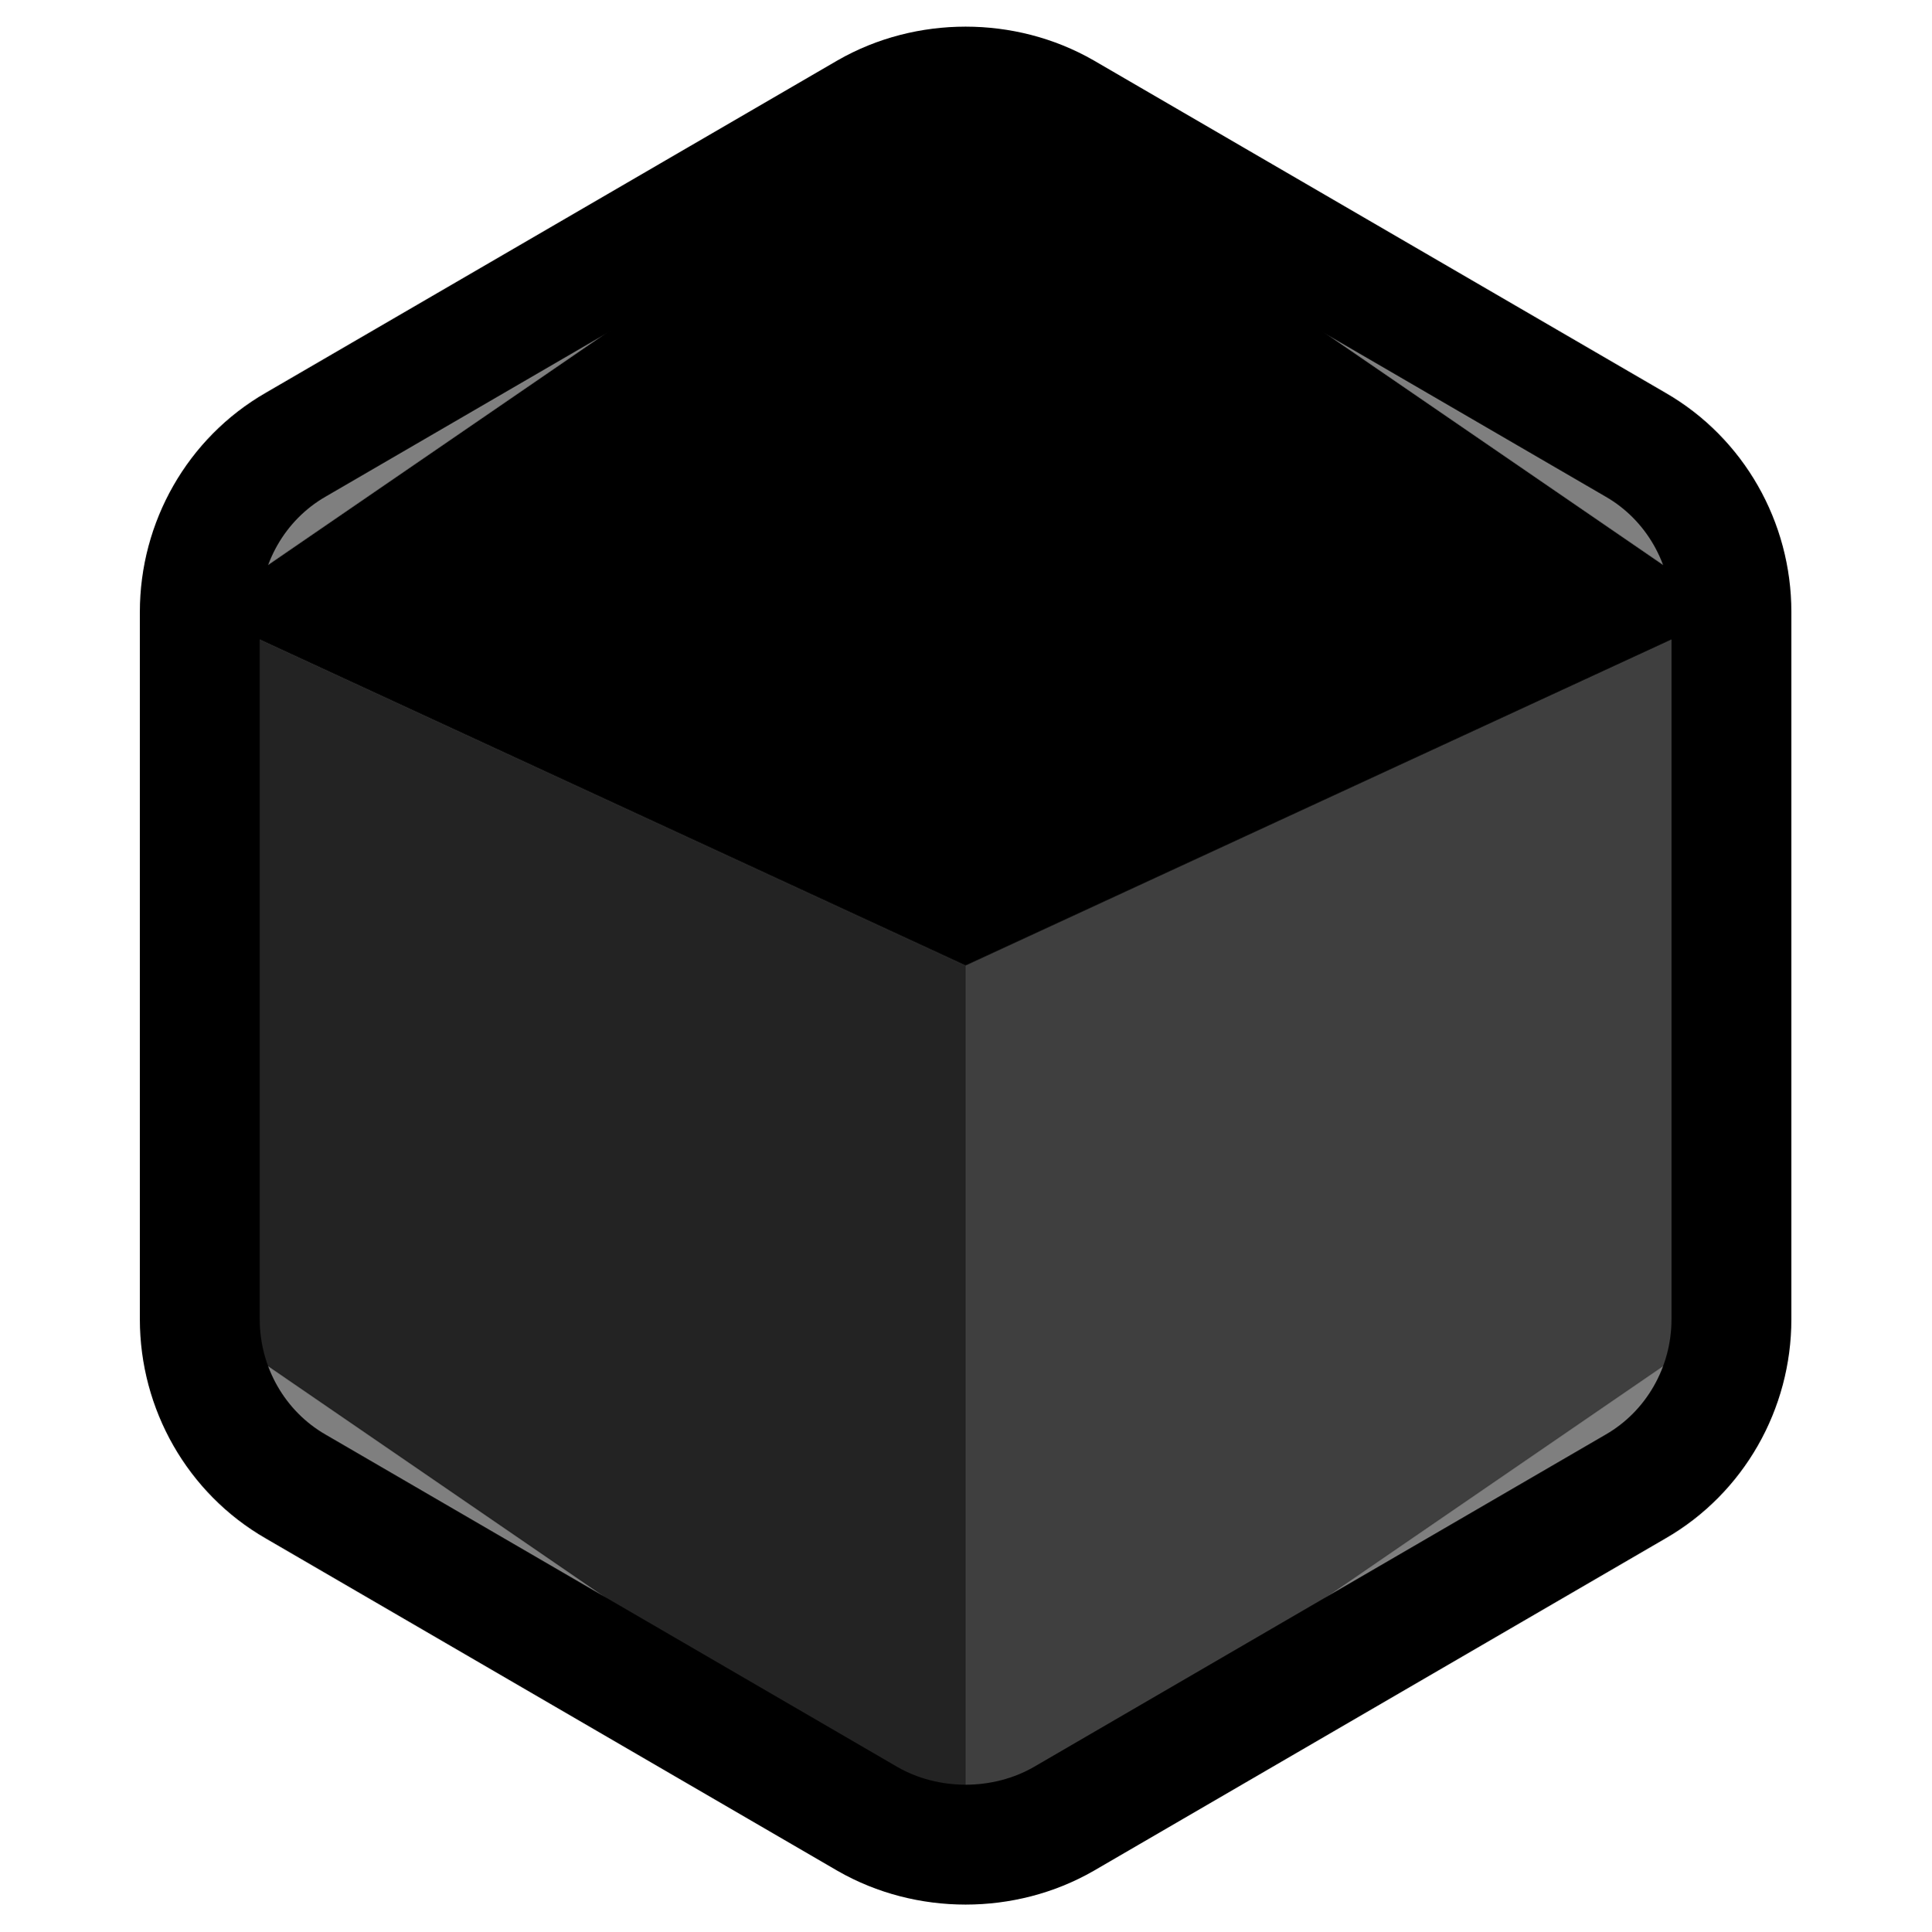
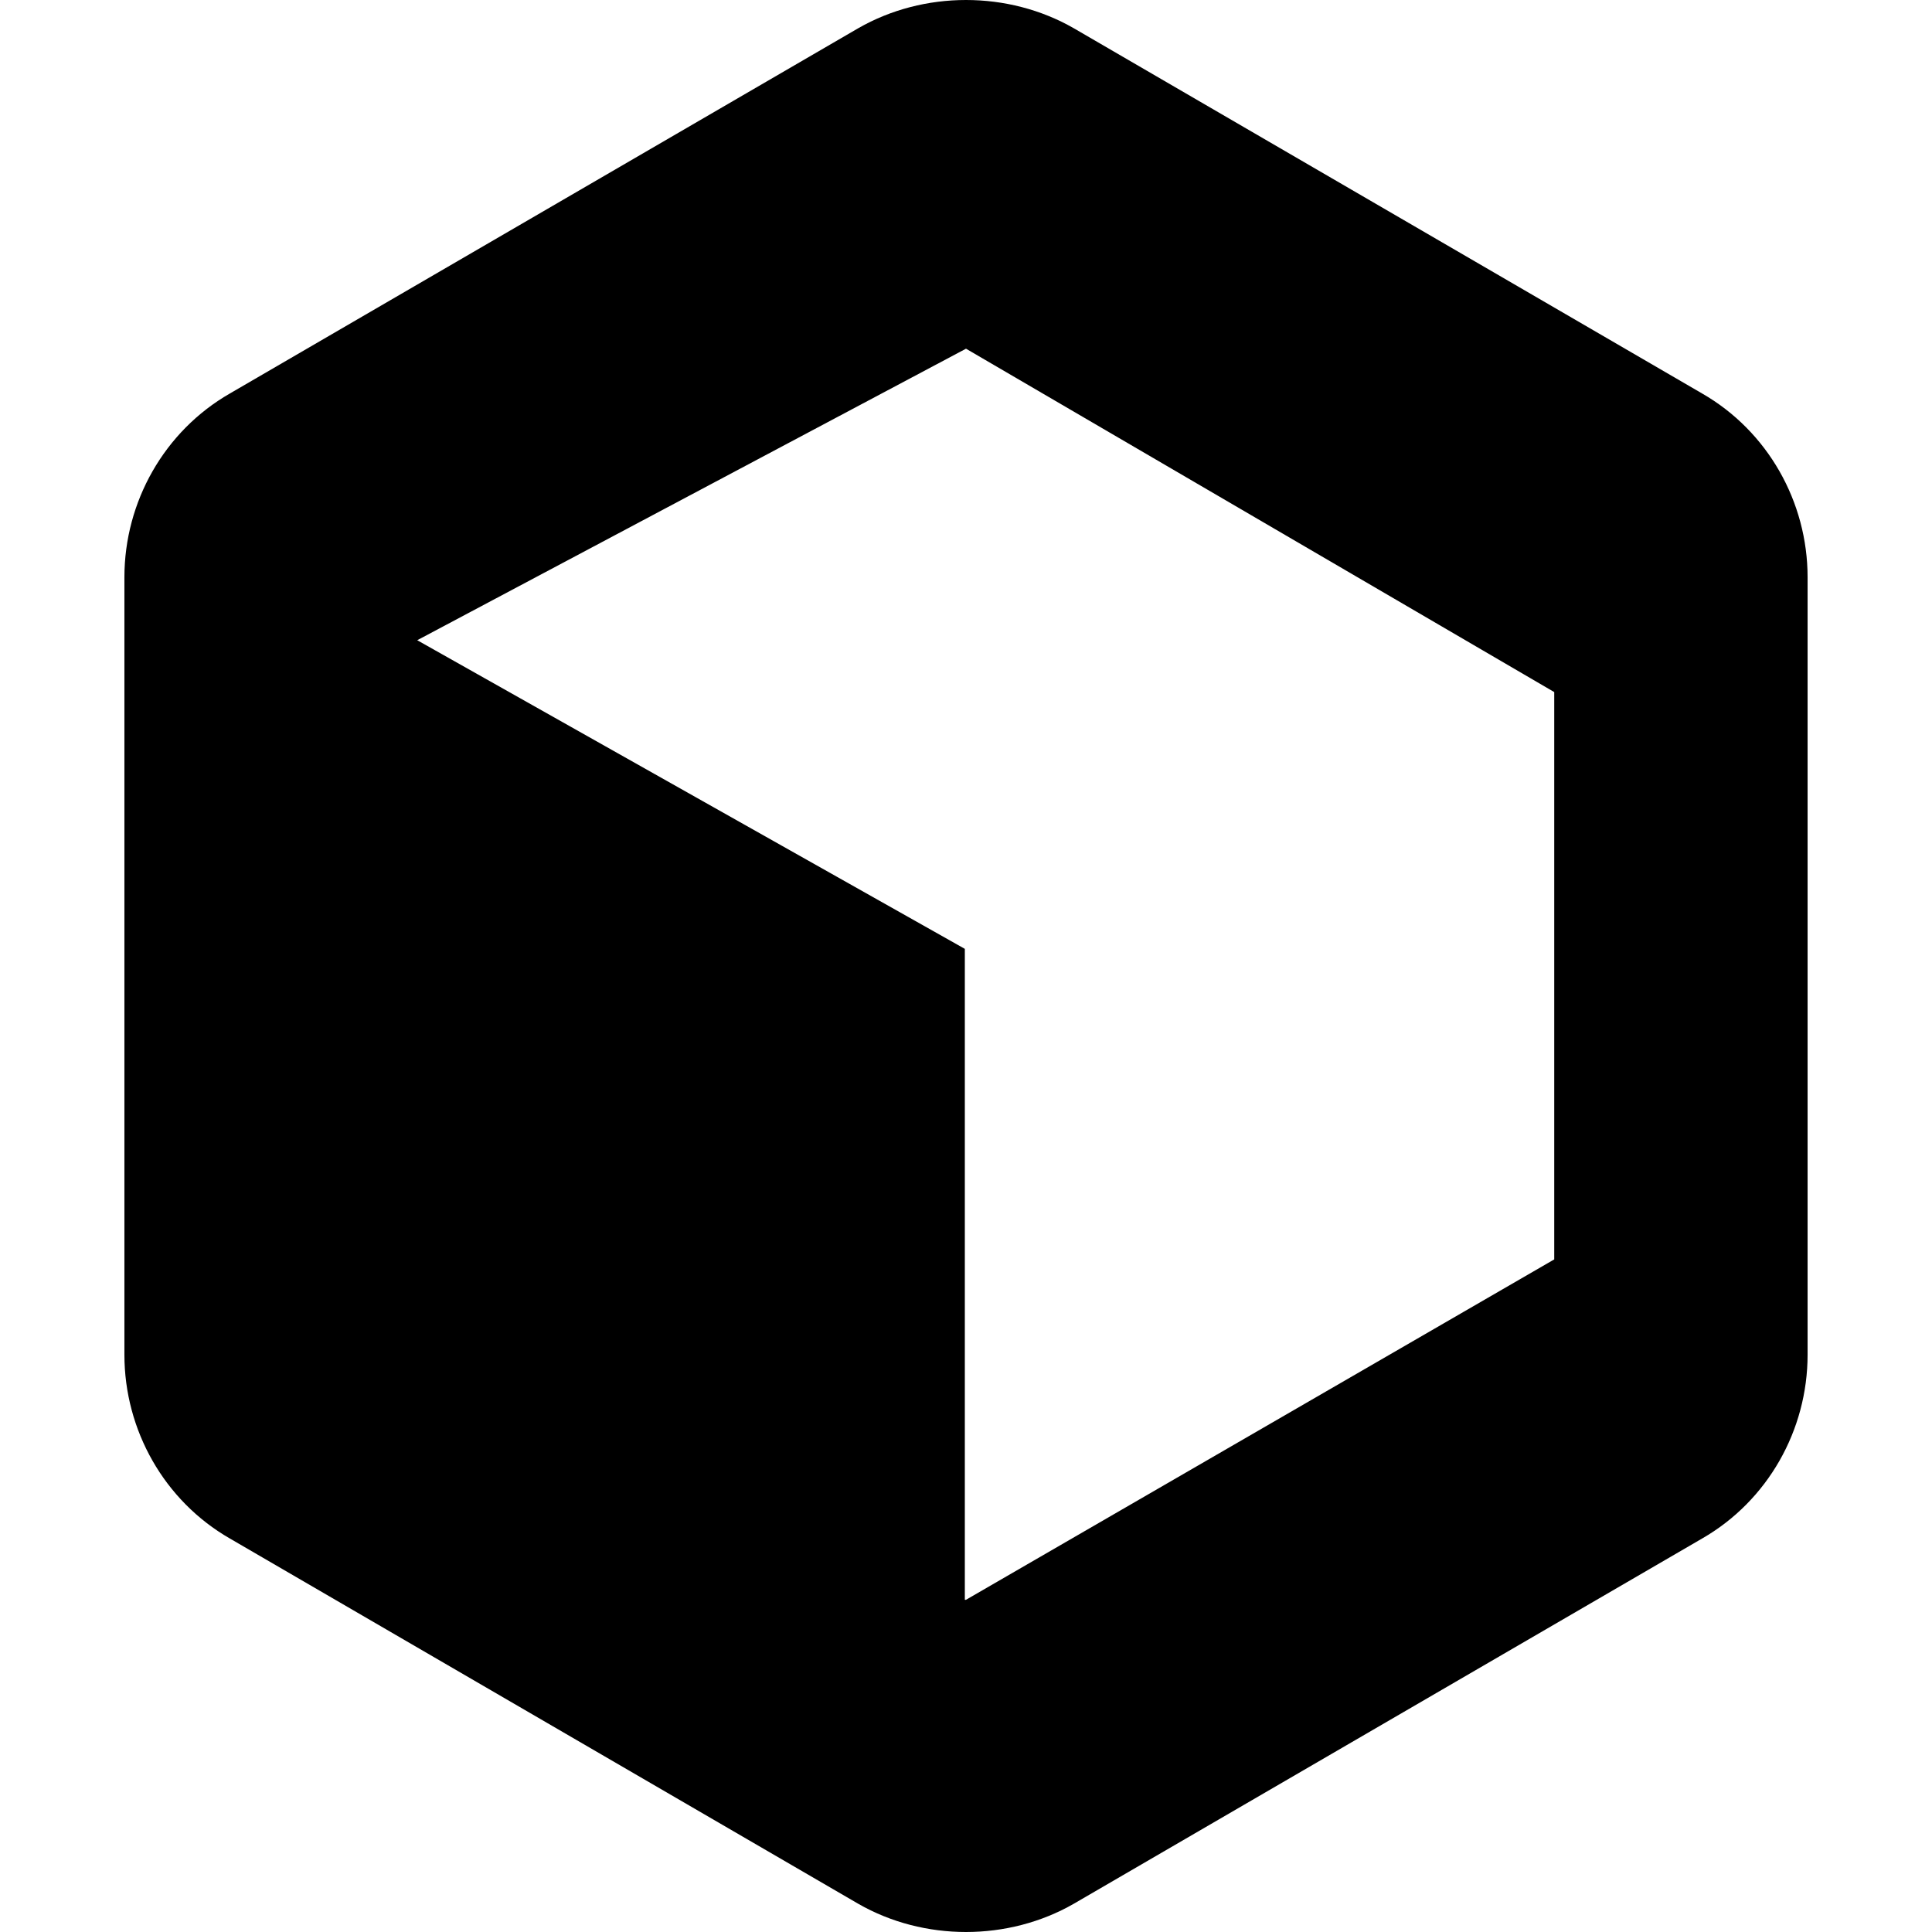
- <svg xmlns="http://www.w3.org/2000/svg" width="145" height="145" viewBox="0 0 145 145" fill="none">
-   <g transform="translate(15 6.5)">
-     <path d="M57.5 0C54.937 0 52.375 0.644 50.132 1.932L7.208 26.883C2.723 29.459 0 34.288 0 39.439V92.561C0 97.712 2.723 102.541 7.208 105.117L50.132 130.068C52.375 131.356 54.937 132 57.5 132C60.063 132 62.625 131.356 64.868 130.068L107.792 105.117C112.277 102.541 115 97.712 115 92.561V39.439C115 34.288 112.277 29.459 107.792 26.883L64.868 1.932C62.625 0.644 60.063 0 57.5 0Z" fill="currentColor" fill-opacity="0.5" />
-     <path d="M57.5 0L115 39.439L57.5 66L0 39.439Z" fill="currentColor" />
-     <path d="M0 39.439L57.5 66L57.5 132L0 92.561Z" fill="currentColor" fill-opacity="0.72" />
-     <path d="M115 39.439L115 92.561L57.5 132L57.5 66Z" fill="currentColor" fill-opacity="0.5" />
-     <path d="M57.5 0C54.937 0 52.375 0.644 50.132 1.932L7.208 26.883C2.723 29.459 0 34.288 0 39.439V92.561C0 97.712 2.723 102.541 7.208 105.117L50.132 130.068C52.375 131.356 54.937 132 57.5 132C60.063 132 62.625 131.356 64.868 130.068L107.792 105.117C112.277 102.541 115 97.712 115 92.561V39.439C115 34.288 112.277 29.459 107.792 26.883L64.868 1.932C62.625 0.644 60.063 0 57.5 0Z" stroke="currentColor" stroke-width="9" fill="none" />
+ <svg xmlns="http://www.w3.org/2000/svg" width="132" height="132" viewBox="0 0 132 132" fill="none">
+   <g transform="translate(8.5)">
+     <path fill-rule="evenodd" clip-rule="evenodd" d="M57.5 0C54.937 0 52.375 0.644 50.132 1.932L7.208 26.883C2.723 29.459 0 34.288 0 39.439V92.561C0 97.712 2.723 102.541 7.208 105.117L50.132 130.068C52.375 131.356 54.937 132 57.5 132C60.063 132 62.625 131.356 64.868 130.068L107.792 105.117C112.277 102.541 115 97.712 115 92.561V39.439C115 34.288 112.277 29.459 107.792 26.883L64.868 1.932C62.625 0.644 60.063 0 57.5 0ZM57.5 23.824L20.006 43.742L57.42 64.829V109.302H57.5L97.69 86.046V47.285L57.5 23.824Z" fill="currentColor" />
  </g>
</svg>
